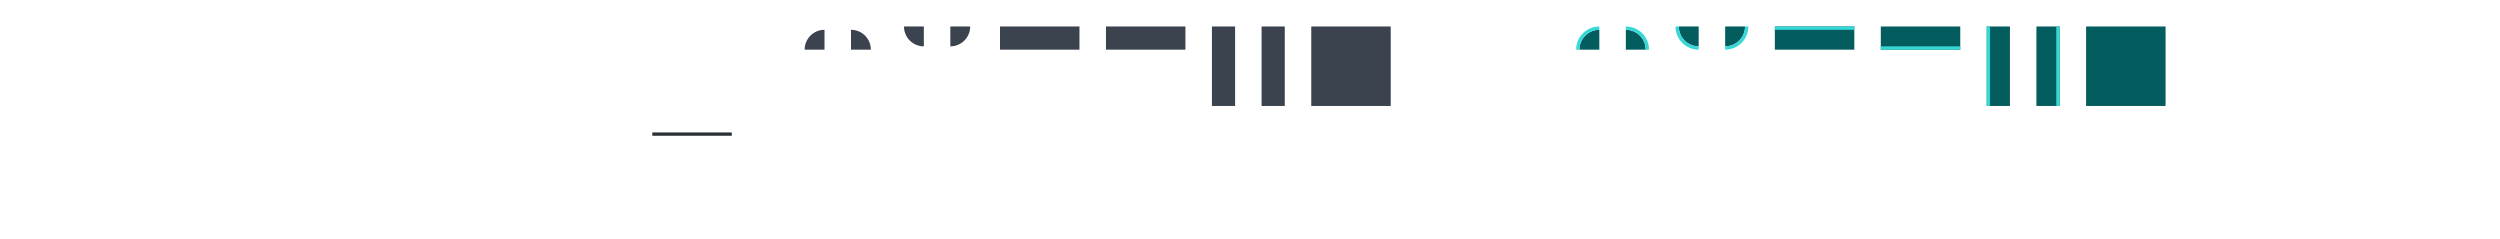
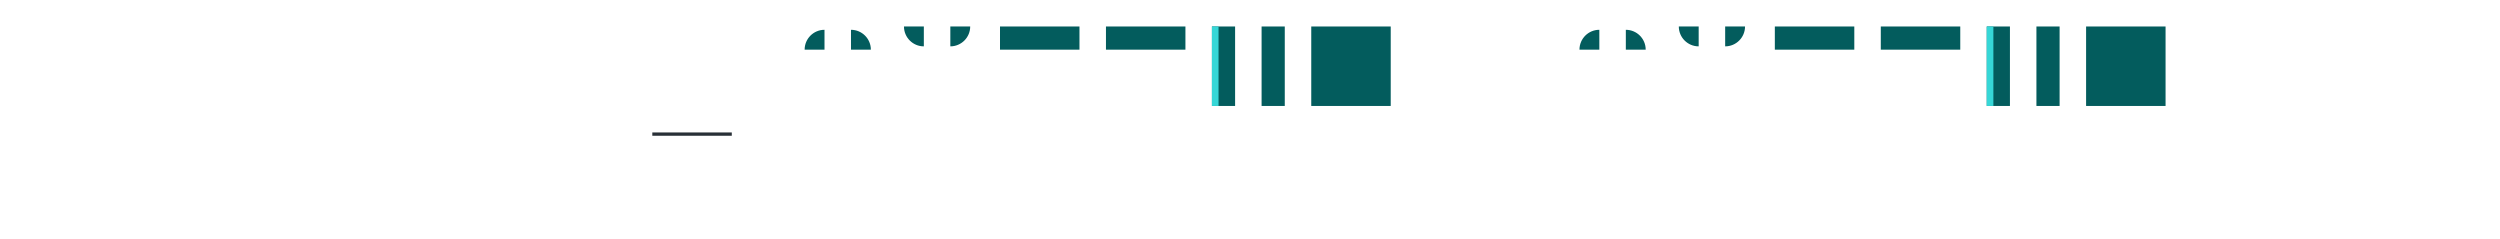
<svg xmlns="http://www.w3.org/2000/svg" width="755" height="72" viewBox="0 0 755 72">
  <g id="normal-topleft" transform="translate(8 8)">
    <g>
      <rect x="0" y="0" width="7" height="7" fill="#000" fill-opacity="0" />
    </g>
  </g>
  <g id="normal-topright" transform="translate(23 8)">
    <g transform="translate(7 0) scale(-1 1)">
      <rect x="0" y="0" width="7" height="7" fill="#000" fill-opacity="0" />
    </g>
  </g>
  <g id="normal-bottomleft" transform="translate(38 8)">
    <g transform="translate(0 7) scale(1 -1)">
      <rect x="0" y="0" width="7" height="7" fill="#000" fill-opacity="0" />
    </g>
  </g>
  <g id="normal-bottomright" transform="translate(53 8)">
    <g transform="translate(7 7) scale(-1 -1)">
      <rect x="0" y="0" width="7" height="7" fill="#000" fill-opacity="0" />
    </g>
  </g>
  <g id="normal-top" transform="translate(68 8)">
    <rect x="0" y="0" width="24" height="7" fill="#000" fill-opacity="0" />
  </g>
  <g id="normal-bottom" transform="translate(100 8)">
    <rect x="0" y="0" width="24" height="7" fill="#000" fill-opacity="0" />
  </g>
  <g id="normal-left" transform="translate(132 8)">
    <rect x="0" y="0" width="7" height="24" fill="#000" fill-opacity="0" />
  </g>
  <g id="normal-right" transform="translate(147 8)">
    <rect x="0" y="0" width="7" height="24" fill="#000" fill-opacity="0" />
  </g>
  <g id="normal-center" transform="translate(162 8)">
    <rect x="0" y="0" width="24" height="24" fill="#000" fill-opacity="0" />
  </g>
  <g id="normal-hint-top-margin" transform="translate(194 8)">
    <rect x="0" y="0" width="4" height="4" fill="#000" fill-opacity="0" />
  </g>
  <g id="normal-hint-bottom-margin" transform="translate(206 8)">
    <rect x="0" y="0" width="4" height="4" fill="#000" fill-opacity="0" />
  </g>
  <g id="normal-hint-left-margin" transform="translate(218 8)">
    <rect x="0" y="0" width="4" height="4" fill="#000" fill-opacity="0" />
  </g>
  <g id="normal-hint-right-margin" transform="translate(230 8)">
    <rect x="0" y="0" width="4" height="4" fill="#000" fill-opacity="0" />
  </g>
  <g id="hover-topleft" transform="translate(242 8)">
    <g>
      <rect x="0" y="0" width="7" height="7" fill="#000" fill-opacity="0" />
-       <path d="M 1 7 A 6 6 0 0 1 7 1 L 7 7 Z" fill="#3A434E" />
+       <path d="M 1 7 A 6 6 0 0 1 7 1 L 7 7 Z" fill="#035C5D" />
    </g>
  </g>
  <g id="hover-topright" transform="translate(257 8)">
    <g transform="translate(7 0) scale(-1 1)">
      <rect x="0" y="0" width="7" height="7" fill="#000" fill-opacity="0" />
-       <path d="M 1 7 A 6 6 0 0 1 7 1 L 7 7 Z" fill="#3A434E" />
+       <path d="M 1 7 A 6 6 0 0 1 7 1 L 7 7 Z" fill="#035C5D" />
    </g>
  </g>
  <g id="hover-bottomleft" transform="translate(272 8)">
    <g transform="translate(0 7) scale(1 -1)">
      <rect x="0" y="0" width="7" height="7" fill="#000" fill-opacity="0" />
-       <path d="M 1 7 A 6 6 0 0 1 7 1 L 7 7 Z" fill="#3A434E" />
+       <path d="M 1 7 A 6 6 0 0 1 7 1 L 7 7 Z" fill="#035C5D" />
    </g>
  </g>
  <g id="hover-bottomright" transform="translate(287 8)">
    <g transform="translate(7 7) scale(-1 -1)">
      <rect x="0" y="0" width="7" height="7" fill="#000" fill-opacity="0" />
-       <path d="M 1 7 A 6 6 0 0 1 7 1 L 7 7 Z" fill="#3A434E" />
+       <path d="M 1 7 A 6 6 0 0 1 7 1 L 7 7 Z" fill="#035C5D" />
    </g>
  </g>
  <g id="hover-top" transform="translate(302 8)">
    <rect x="0" y="0" width="24" height="7" fill="#000" fill-opacity="0" />
-     <rect x="0" y="0" width="24" height="7" fill="#3A434E" />
+     <rect x="0" y="0" width="24" height="7" fill="#035C5D" />
  </g>
  <g id="hover-bottom" transform="translate(334 8)">
    <rect x="0" y="0" width="24" height="7" fill="#000" fill-opacity="0" />
-     <rect x="0" y="0" width="24" height="7" fill="#3A434E" />
+     <rect x="0" y="0" width="24" height="7" fill="#035C5D" />
  </g>
  <g id="hover-left" transform="translate(366 8)">
    <rect x="0" y="0" width="7" height="24" fill="#000" fill-opacity="0" />
-     <rect x="0" y="0" width="7" height="24" fill="#3A434E" />
+     <rect x="0" y="0" width="7" height="24" fill="#035C5D" />
+     <rect x="0" y="0" width="2" height="24" fill="#36D7D7" />
  </g>
  <g id="hover-right" transform="translate(381 8)">
    <rect x="0" y="0" width="7" height="24" fill="#000" fill-opacity="0" />
-     <rect x="0" y="0" width="7" height="24" fill="#3A434E" />
+     <rect x="0" y="0" width="7" height="24" fill="#035C5D" />
  </g>
  <g id="hover-center" transform="translate(396 8)">
-     <rect x="0" y="0" width="24" height="24" fill="#3A434E" />
+     <rect x="0" y="0" width="24" height="24" fill="#035C5D" />
  </g>
  <g id="hover-hint-top-margin" transform="translate(428 8)">
    <rect x="0" y="0" width="4" height="4" fill="#000" fill-opacity="0" />
  </g>
  <g id="hover-hint-bottom-margin" transform="translate(440 8)">
    <rect x="0" y="0" width="4" height="4" fill="#000" fill-opacity="0" />
  </g>
  <g id="hover-hint-left-margin" transform="translate(452 8)">
    <rect x="0" y="0" width="4" height="4" fill="#000" fill-opacity="0" />
  </g>
  <g id="hover-hint-right-margin" transform="translate(464 8)">
    <rect x="0" y="0" width="4" height="4" fill="#000" fill-opacity="0" />
  </g>
  <g id="pressed-topleft" transform="translate(476 8)">
    <g>
      <rect x="0" y="0" width="7" height="7" fill="#000" fill-opacity="0" />
      <path d="M 1 7 A 6 6 0 0 1 7 1 L 7 7 Z" fill="#035C5D" />
-       <path d="M 0 7 A 7 7 0 0 1 7 0 L 7 1 A 6 6 0 0 0 1 7 Z" fill="#36D7D7" />
    </g>
  </g>
  <g id="pressed-topright" transform="translate(491 8)">
    <g transform="translate(7 0) scale(-1 1)">
      <rect x="0" y="0" width="7" height="7" fill="#000" fill-opacity="0" />
      <path d="M 1 7 A 6 6 0 0 1 7 1 L 7 7 Z" fill="#035C5D" />
-       <path d="M 0 7 A 7 7 0 0 1 7 0 L 7 1 A 6 6 0 0 0 1 7 Z" fill="#36D7D7" />
    </g>
  </g>
  <g id="pressed-bottomleft" transform="translate(506 8)">
    <g transform="translate(0 7) scale(1 -1)">
      <rect x="0" y="0" width="7" height="7" fill="#000" fill-opacity="0" />
      <path d="M 1 7 A 6 6 0 0 1 7 1 L 7 7 Z" fill="#035C5D" />
-       <path d="M 0 7 A 7 7 0 0 1 7 0 L 7 1 A 6 6 0 0 0 1 7 Z" fill="#36D7D7" />
    </g>
  </g>
  <g id="pressed-bottomright" transform="translate(521 8)">
    <g transform="translate(7 7) scale(-1 -1)">
      <rect x="0" y="0" width="7" height="7" fill="#000" fill-opacity="0" />
      <path d="M 1 7 A 6 6 0 0 1 7 1 L 7 7 Z" fill="#035C5D" />
-       <path d="M 0 7 A 7 7 0 0 1 7 0 L 7 1 A 6 6 0 0 0 1 7 Z" fill="#36D7D7" />
    </g>
  </g>
  <g id="pressed-top" transform="translate(536 8)">
    <rect x="0" y="0" width="24" height="7" fill="#000" fill-opacity="0" />
    <rect x="0" y="0" width="24" height="7" fill="#035C5D" />
-     <rect x="0" y="0" width="24" height="1" fill="#36D7D7" />
  </g>
  <g id="pressed-bottom" transform="translate(568 8)">
    <rect x="0" y="0" width="24" height="7" fill="#000" fill-opacity="0" />
    <rect x="0" y="0" width="24" height="7" fill="#035C5D" />
-     <rect x="0" y="6" width="24" height="1" fill="#36D7D7" />
  </g>
  <g id="pressed-left" transform="translate(600 8)">
    <rect x="0" y="0" width="7" height="24" fill="#000" fill-opacity="0" />
    <rect x="0" y="0" width="7" height="24" fill="#035C5D" />
-     <rect x="0" y="0" width="1" height="24" fill="#36D7D7" />
+     <rect x="0" y="0" width="2" height="24" fill="#36D7D7" />
  </g>
  <g id="pressed-right" transform="translate(615 8)">
    <rect x="0" y="0" width="7" height="24" fill="#000" fill-opacity="0" />
    <rect x="0" y="0" width="7" height="24" fill="#035C5D" />
-     <rect x="6" y="0" width="1" height="24" fill="#36D7D7" />
  </g>
  <g id="pressed-center" transform="translate(630 8)">
    <rect x="0" y="0" width="24" height="24" fill="#035C5D" />
  </g>
  <g id="pressed-hint-top-margin" transform="translate(662 8)">
    <rect x="0" y="0" width="4" height="4" fill="#000" fill-opacity="0" />
  </g>
  <g id="pressed-hint-bottom-margin" transform="translate(674 8)">
    <rect x="0" y="0" width="4" height="4" fill="#000" fill-opacity="0" />
  </g>
  <g id="pressed-hint-left-margin" transform="translate(686 8)">
    <rect x="0" y="0" width="4" height="4" fill="#000" fill-opacity="0" />
  </g>
  <g id="pressed-hint-right-margin" transform="translate(698 8)">
    <rect x="0" y="0" width="4" height="4" fill="#000" fill-opacity="0" />
  </g>
  <g id="section-topleft" transform="translate(710 8)">
    <g>
      <rect x="0" y="0" width="7" height="7" fill="#000" fill-opacity="0" />
    </g>
  </g>
  <g id="section-topright" transform="translate(725 8)">
    <g transform="translate(7 0) scale(-1 1)">
      <rect x="0" y="0" width="7" height="7" fill="#000" fill-opacity="0" />
    </g>
  </g>
  <g id="section-bottomleft" transform="translate(740 8)">
    <g transform="translate(0 7) scale(1 -1)">
      <rect x="0" y="0" width="7" height="7" fill="#000" fill-opacity="0" />
    </g>
  </g>
  <g id="section-bottomright" transform="translate(8 40)">
    <g transform="translate(7 7) scale(-1 -1)">
      <rect x="0" y="0" width="7" height="7" fill="#000" fill-opacity="0" />
    </g>
  </g>
  <g id="section-top" transform="translate(23 40)">
    <rect x="0" y="0" width="24" height="7" fill="#000" fill-opacity="0" />
  </g>
  <g id="section-bottom" transform="translate(55 40)">
    <rect x="0" y="0" width="24" height="7" fill="#000" fill-opacity="0" />
  </g>
  <g id="section-left" transform="translate(87 40)">
    <rect x="0" y="0" width="7" height="24" fill="#000" fill-opacity="0" />
  </g>
  <g id="section-right" transform="translate(102 40)">
    <rect x="0" y="0" width="7" height="24" fill="#000" fill-opacity="0" />
  </g>
  <g id="section-center" transform="translate(117 40)">
    <rect x="0" y="0" width="24" height="24" fill="#000" fill-opacity="0" />
  </g>
  <g id="section-hint-top-margin" transform="translate(149 40)">
    <rect x="0" y="0" width="4" height="4" fill="#000" fill-opacity="0" />
  </g>
  <g id="section-hint-bottom-margin" transform="translate(161 40)">
    <rect x="0" y="0" width="4" height="4" fill="#000" fill-opacity="0" />
  </g>
  <g id="section-hint-left-margin" transform="translate(173 40)">
    <rect x="0" y="0" width="4" height="4" fill="#000" fill-opacity="0" />
  </g>
  <g id="section-hint-right-margin" transform="translate(185 40)">
    <rect x="0" y="0" width="4" height="4" fill="#000" fill-opacity="0" />
  </g>
  <g id="separator" transform="translate(197 40)">
    <rect x="0" y="0" width="24" height="1" fill="#293037" />
  </g>
</svg>
